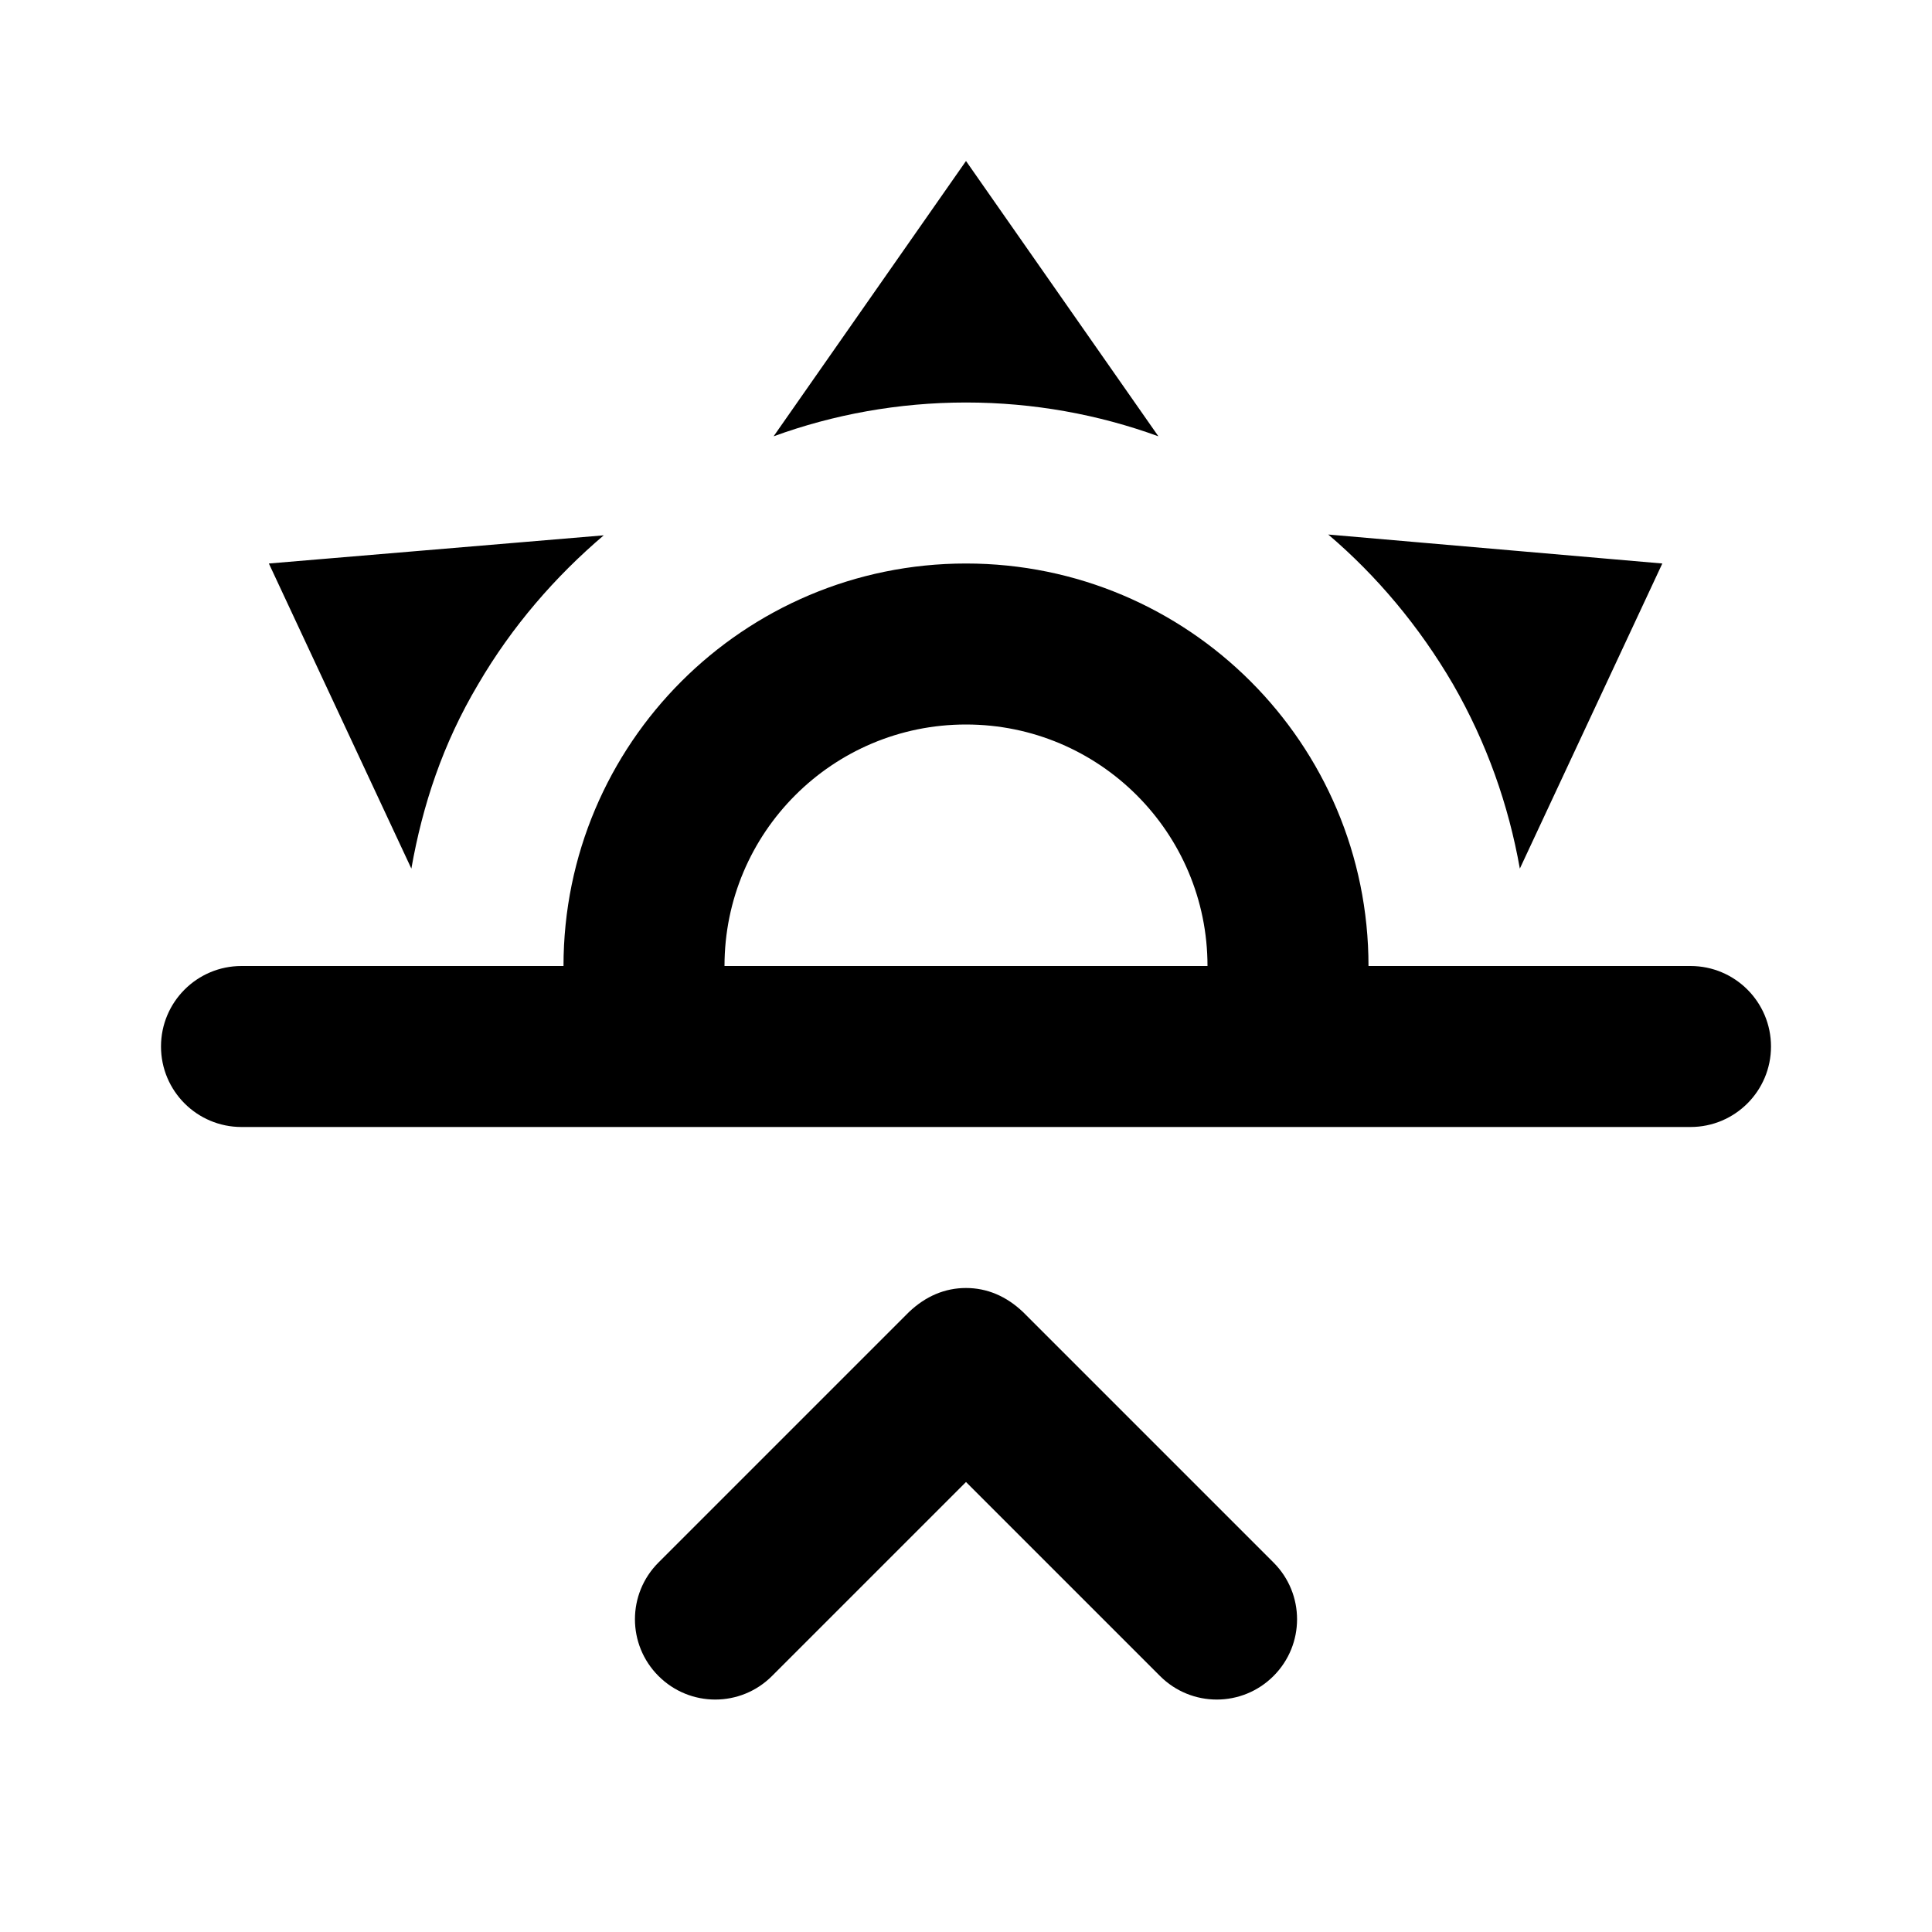
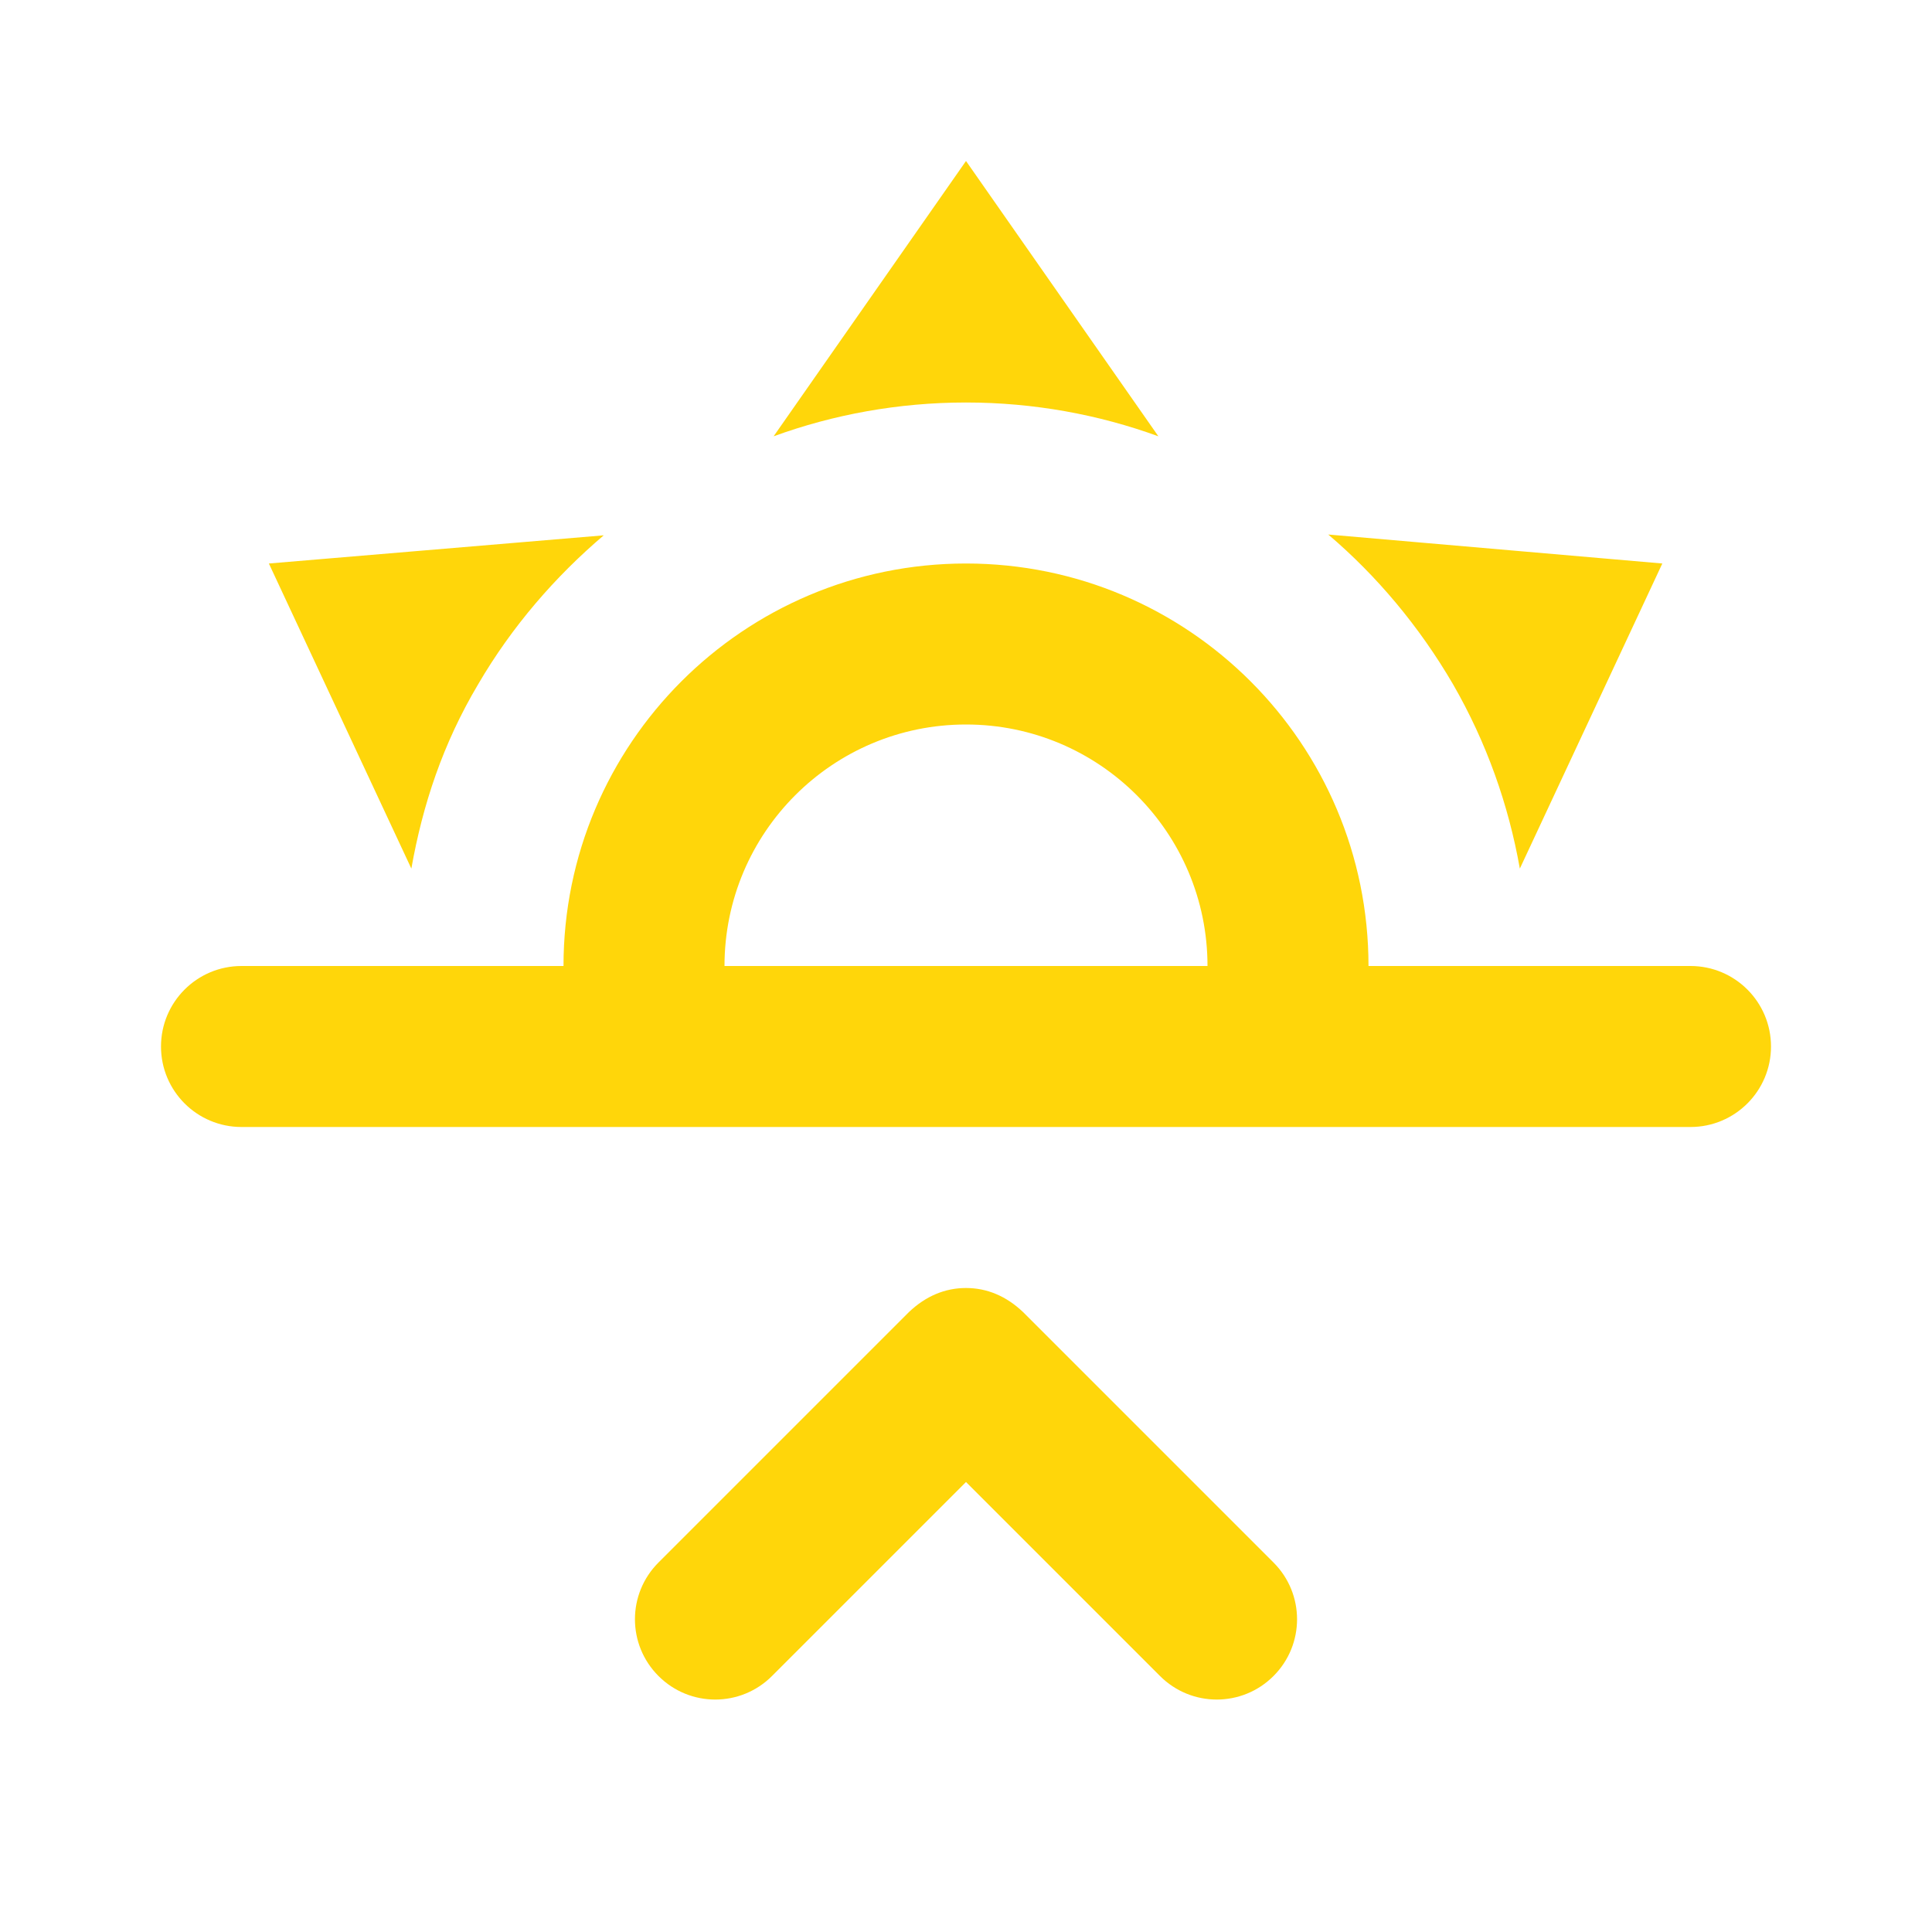
<svg xmlns="http://www.w3.org/2000/svg" version="1.1" width="24" height="24" viewBox="0 0 24 24">
-   <path d="M3,12H7A5,5 0 0,1 12,7A5,5 0 0,1 17,12H21A1,1 0 0,1 22,13A1,1 0 0,1 21,14H3A1,1 0 0,1 2,13A1,1 0 0,1 3,12M15,12A3,3 0 0,0 12,9A3,3 0 0,0 9,12H15M12,2L14.39,5.42C13.65,5.15 12.84,5 12,5C11.16,5 10.35,5.15 9.61,5.42L12,2M3.34,7L7.5,6.65C6.9,7.16 6.36,7.78 5.94,8.5C5.5,9.24 5.25,10 5.11,10.79L3.34,7M20.65,7L18.88,10.79C18.74,10 18.47,9.23 18.05,8.5C17.63,7.78 17.1,7.15 16.5,6.64L20.65,7M12.71,16.3L15.82,19.41C16.21,19.8 16.21,20.43 15.82,20.82C15.43,21.21 14.8,21.21 14.41,20.82L12,18.41L9.59,20.82C9.2,21.21 8.57,21.21 8.18,20.82C7.79,20.43 7.79,19.8 8.18,19.41L11.29,16.3C11.5,16.1 11.74,16 12,16C12.26,16 12.5,16.1 12.71,16.3Z" />
+   <path d="M3,12H7A5,5 0 0,1 12,7A5,5 0 0,1 17,12H21A1,1 0 0,1 22,13A1,1 0 0,1 21,14H3A1,1 0 0,1 2,13A1,1 0 0,1 3,12M15,12A3,3 0 0,0 12,9A3,3 0 0,0 9,12H15M12,2L14.39,5.42C13.65,5.15 12.84,5 12,5C11.16,5 10.35,5.15 9.61,5.42L12,2M3.34,7L7.5,6.65C6.9,7.16 6.36,7.78 5.94,8.5C5.5,9.24 5.25,10 5.11,10.79L3.34,7M20.65,7L18.88,10.79C18.74,10 18.47,9.23 18.05,8.5C17.63,7.78 17.1,7.15 16.5,6.64L20.65,7M12.71,16.3L15.82,19.41C16.21,19.8 16.21,20.43 15.82,20.82C15.43,21.21 14.8,21.21 14.41,20.82L12,18.41L9.59,20.82C9.2,21.21 8.57,21.21 8.18,20.82C7.79,20.43 7.79,19.8 8.18,19.41L11.29,16.3C11.5,16.1 11.74,16 12,16C12.26,16 12.5,16.1 12.71,16.3Z" fill="#FFD60A" />
</svg>
